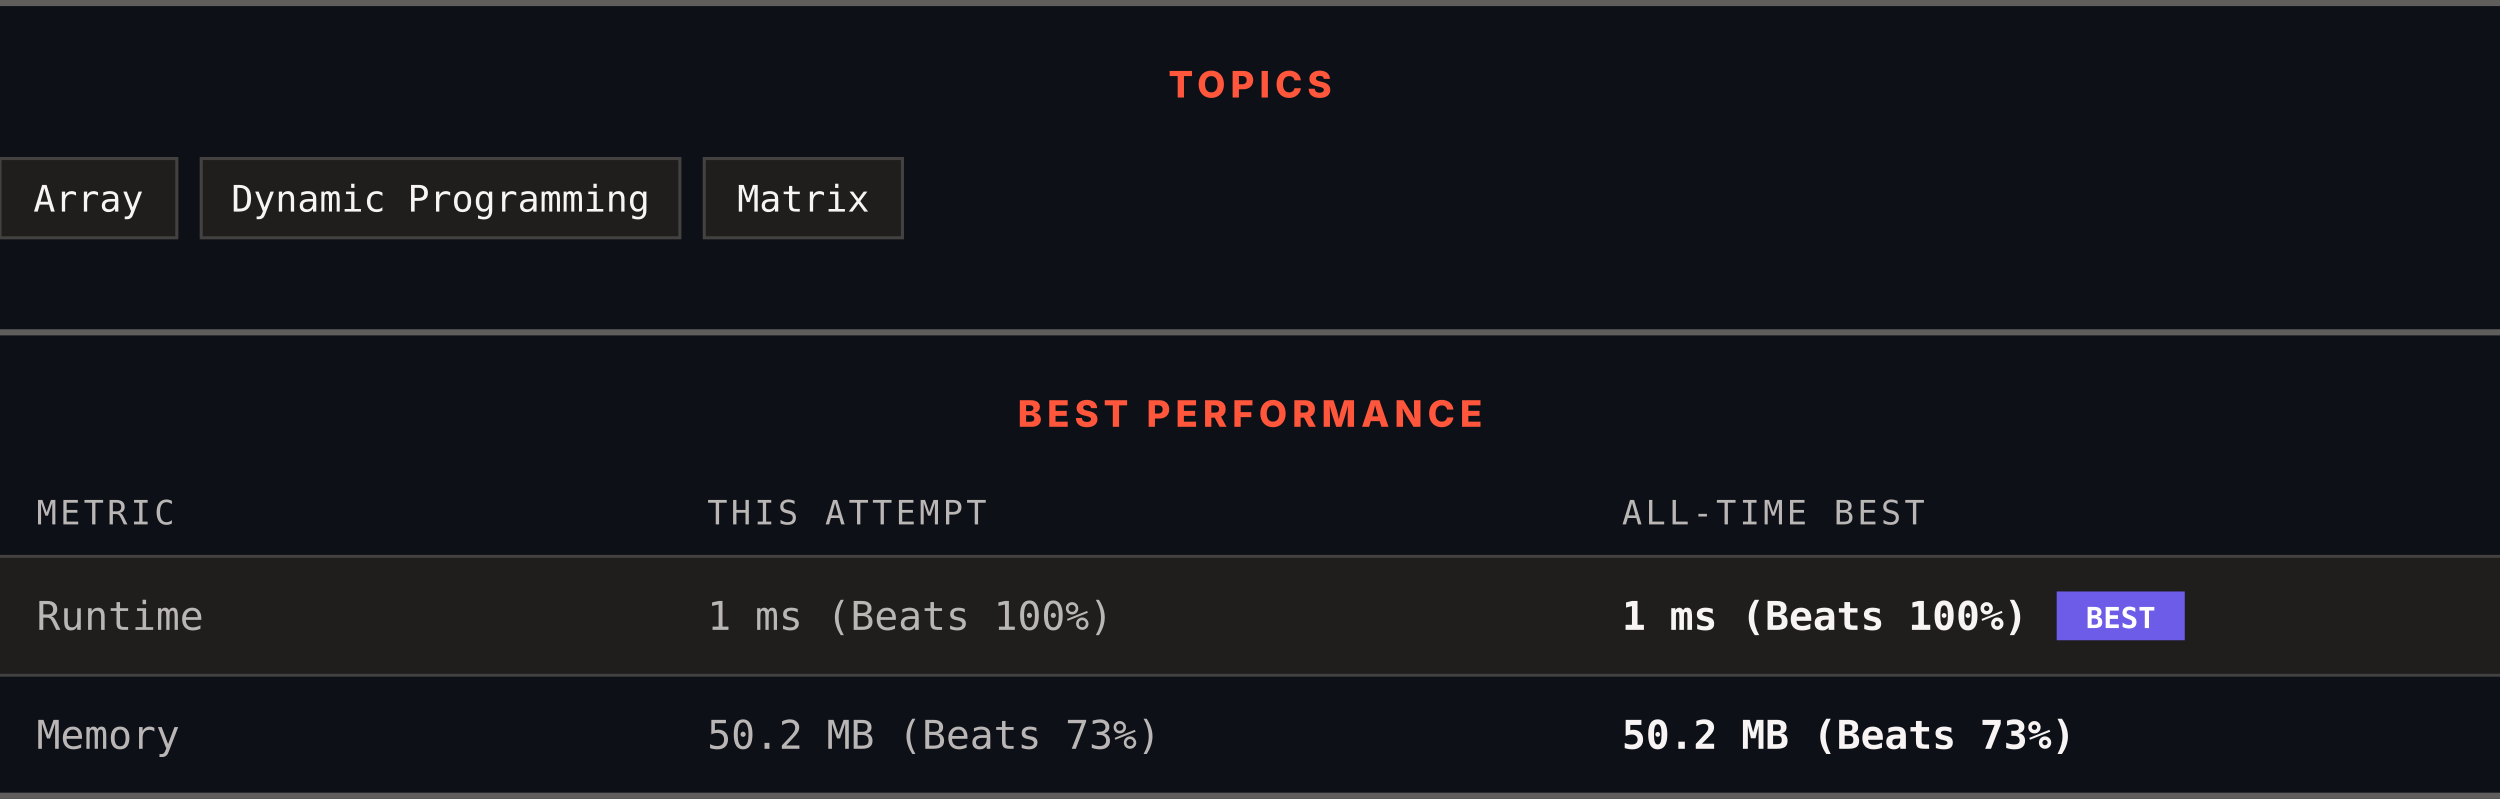
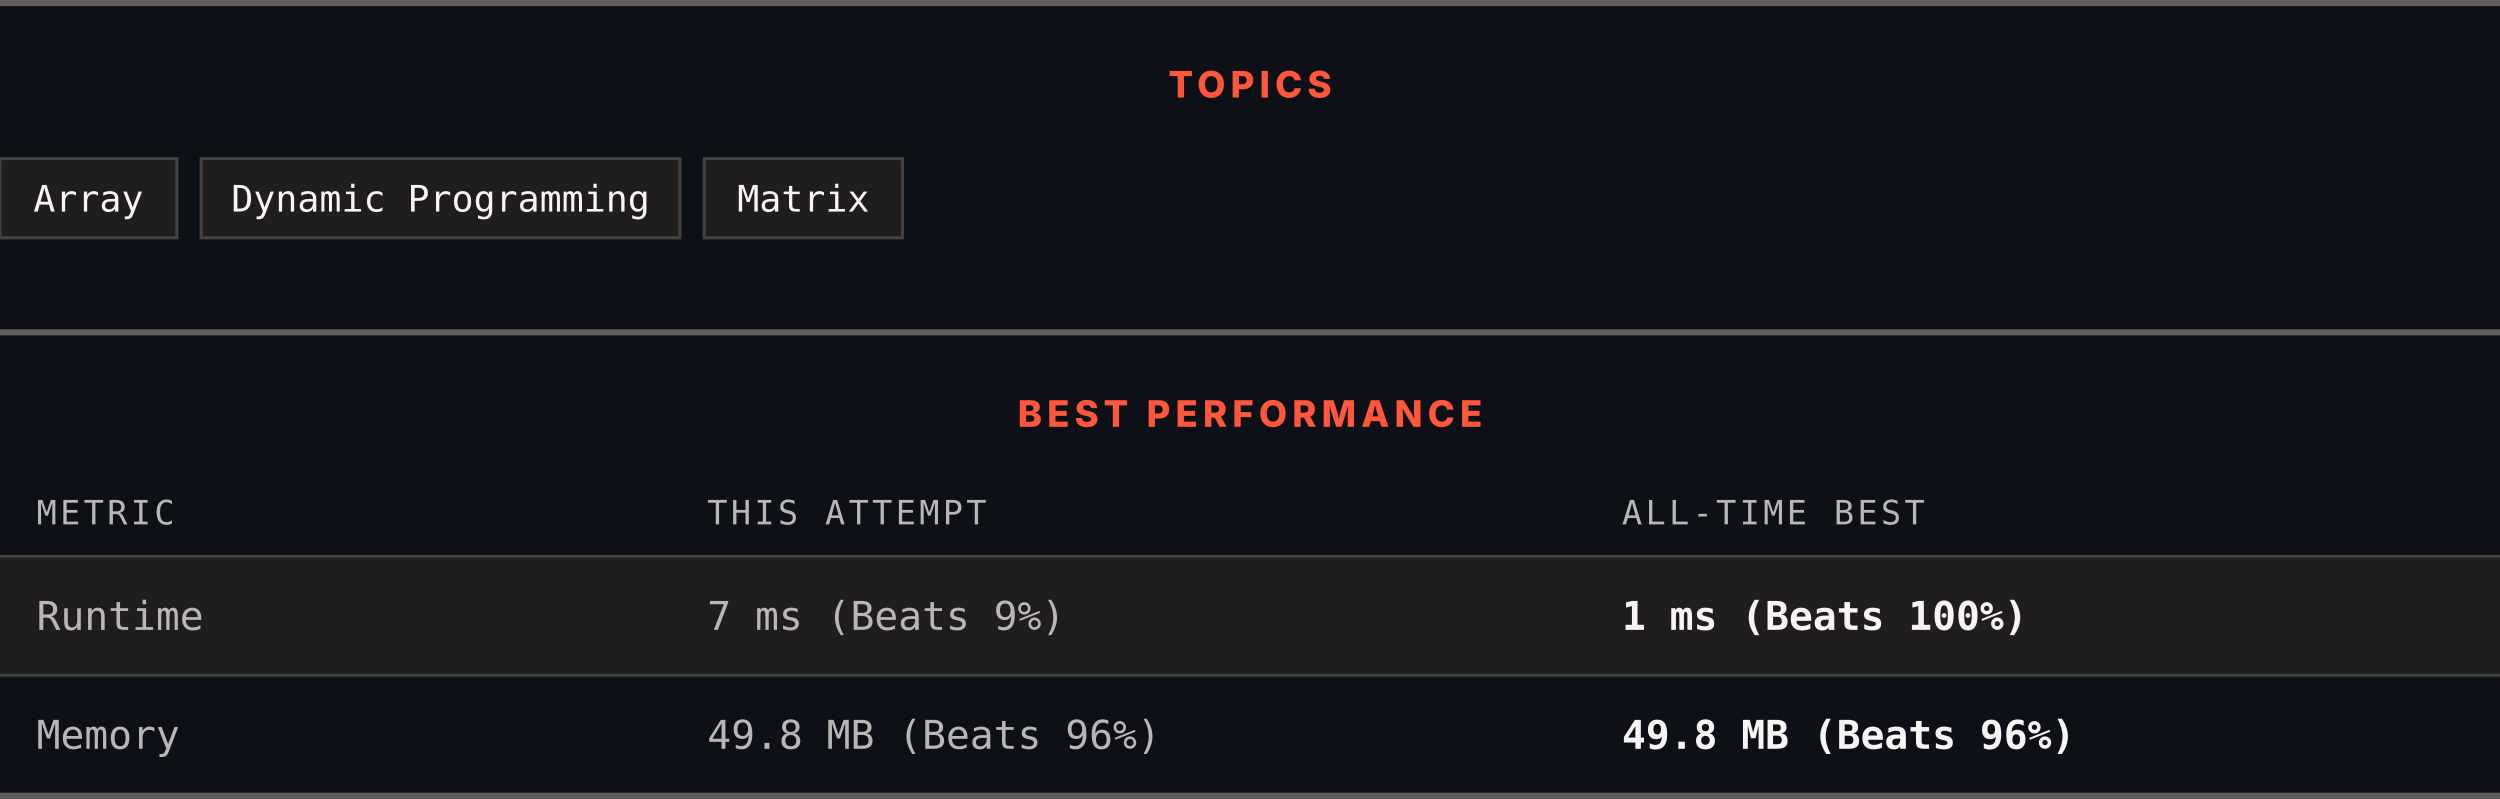
<svg xmlns="http://www.w3.org/2000/svg" width="820" height="262" viewBox="0 0 820 262" role="img" aria-label="Topics and best performance">
  <rect width="820" height="262" fill="#0d1117" />
  <rect x="0" y="0" width="820" height="2" fill="#605d5d" />
  <text x="410" y="32" text-anchor="middle" font-family="Archivo, system-ui, -apple-system, Segoe UI, sans-serif" font-size="12" font-weight="800" letter-spacing="1.68" fill="#ff563c">TOPICS</text>
  <rect x="0" y="52" width="58" height="26" fill="#201e1d" stroke="#444141" />
  <text x="29" y="69.4" text-anchor="middle" font-family="ui-monospace, SFMono-Regular, Menlo, Consolas, monospace" font-size="12" fill="#f8f4f4">Array</text>
  <rect x="66" y="52" width="157" height="26" fill="#201e1d" stroke="#444141" />
  <text x="144.5" y="69.4" text-anchor="middle" font-family="ui-monospace, SFMono-Regular, Menlo, Consolas, monospace" font-size="12" fill="#f8f4f4">Dynamic Programming</text>
  <rect x="231" y="52" width="65" height="26" fill="#201e1d" stroke="#444141" />
  <text x="263.5" y="69.4" text-anchor="middle" font-family="ui-monospace, SFMono-Regular, Menlo, Consolas, monospace" font-size="12" fill="#f8f4f4">Matrix</text>
  <rect x="0" y="108" width="820" height="2" fill="#605d5d" />
  <text x="410" y="140" text-anchor="middle" font-family="Archivo, system-ui, -apple-system, Segoe UI, sans-serif" font-size="12" font-weight="800" letter-spacing="1.68" fill="#ff563c">BEST PERFORMANCE</text>
  <text x="12" y="172" font-family="ui-monospace, SFMono-Regular, Menlo, Consolas, monospace" font-size="11" letter-spacing="1.1" fill="#bab6b6">METRIC</text>
  <text x="232" y="172" font-family="ui-monospace, SFMono-Regular, Menlo, Consolas, monospace" font-size="11" letter-spacing="1.1" fill="#bab6b6">THIS ATTEMPT</text>
  <text x="532" y="172" font-family="ui-monospace, SFMono-Regular, Menlo, Consolas, monospace" font-size="11" letter-spacing="1.1" fill="#bab6b6">ALL-TIME BEST</text>
  <rect x="0" y="182" width="820" height="1" fill="#444141" />
  <rect x="0" y="183" width="820" height="38" fill="#201e1d" />
  <text x="12" y="206.6" font-family="ui-monospace, SFMono-Regular, Menlo, Consolas, monospace" font-size="13" fill="#bab6b6">Runtime</text>
-   <text x="232" y="206.6" font-family="ui-monospace, SFMono-Regular, Menlo, Consolas, monospace" font-size="13" fill="#bab6b6">1 ms (Beats 100%)</text>
+   <text x="232" y="206.6" font-family="ui-monospace, SFMono-Regular, Menlo, Consolas, monospace" font-size="13" fill="#bab6b6">7 ms (Beats 9%)</text>
  <text x="532" y="206.6" font-family="ui-monospace, SFMono-Regular, Menlo, Consolas, monospace" font-size="13" font-weight="700" fill="#f8f4f4">1 ms (Beats 100%)</text>
-   <rect x="674.6" y="194" width="42" height="16" fill="#6c5ce7" />
-   <text x="695.6" y="206" text-anchor="middle" font-family="ui-monospace, SFMono-Regular, Menlo, Consolas, monospace" font-size="9.5" font-weight="700" fill="#ffffff">BEST</text>
  <rect x="0" y="221" width="820" height="1" fill="#444141" />
  <rect x="0" y="222" width="820" height="38" fill="#0d1117" />
  <text x="12" y="245.6" font-family="ui-monospace, SFMono-Regular, Menlo, Consolas, monospace" font-size="13" fill="#bab6b6">Memory</text>
-   <text x="232" y="245.6" font-family="ui-monospace, SFMono-Regular, Menlo, Consolas, monospace" font-size="13" fill="#bab6b6">50.2 MB (Beats 73%)</text>
-   <text x="532" y="245.6" font-family="ui-monospace, SFMono-Regular, Menlo, Consolas, monospace" font-size="13" font-weight="700" fill="#f8f4f4">50.2 MB (Beats 73%)</text>
+   <text x="232" y="245.6" font-family="ui-monospace, SFMono-Regular, Menlo, Consolas, monospace" font-size="13" fill="#bab6b6">49.8 MB (Beats 96%)</text>
+   <text x="532" y="245.6" font-family="ui-monospace, SFMono-Regular, Menlo, Consolas, monospace" font-size="13" font-weight="700" fill="#f8f4f4">49.8 MB (Beats 96%)</text>
  <rect x="0" y="260" width="820" height="2" fill="#605d5d" />
</svg>
